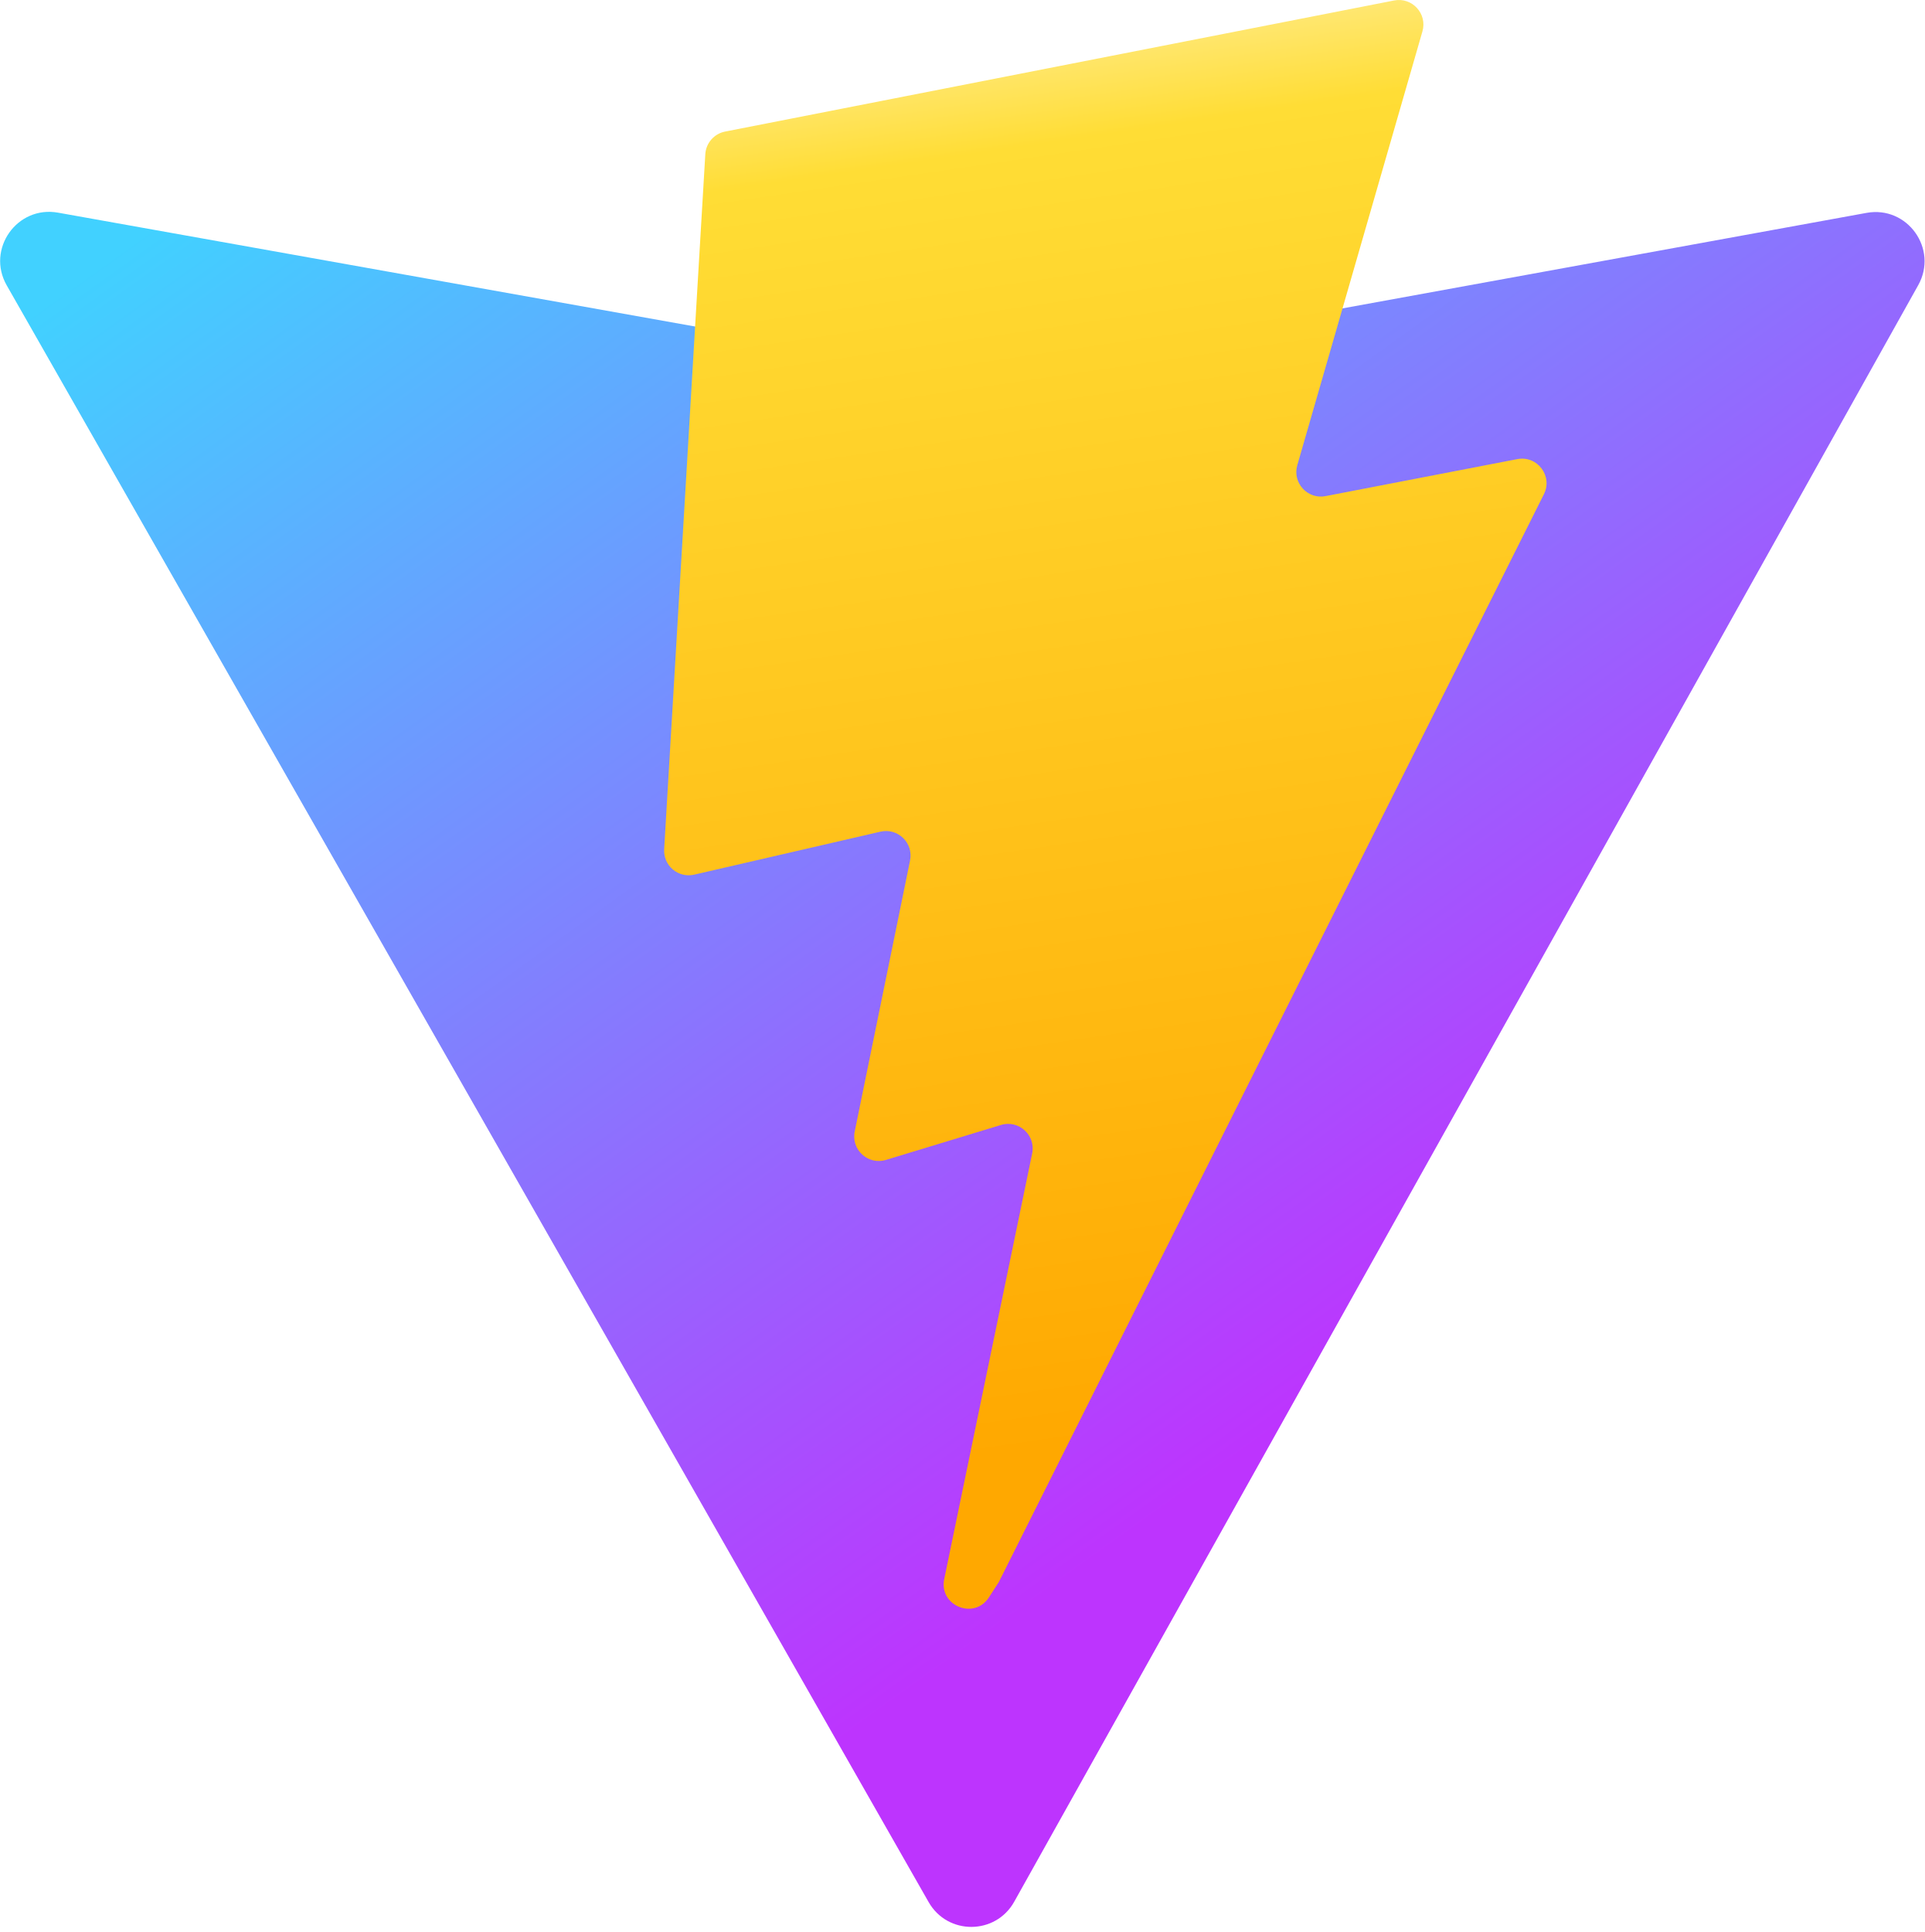
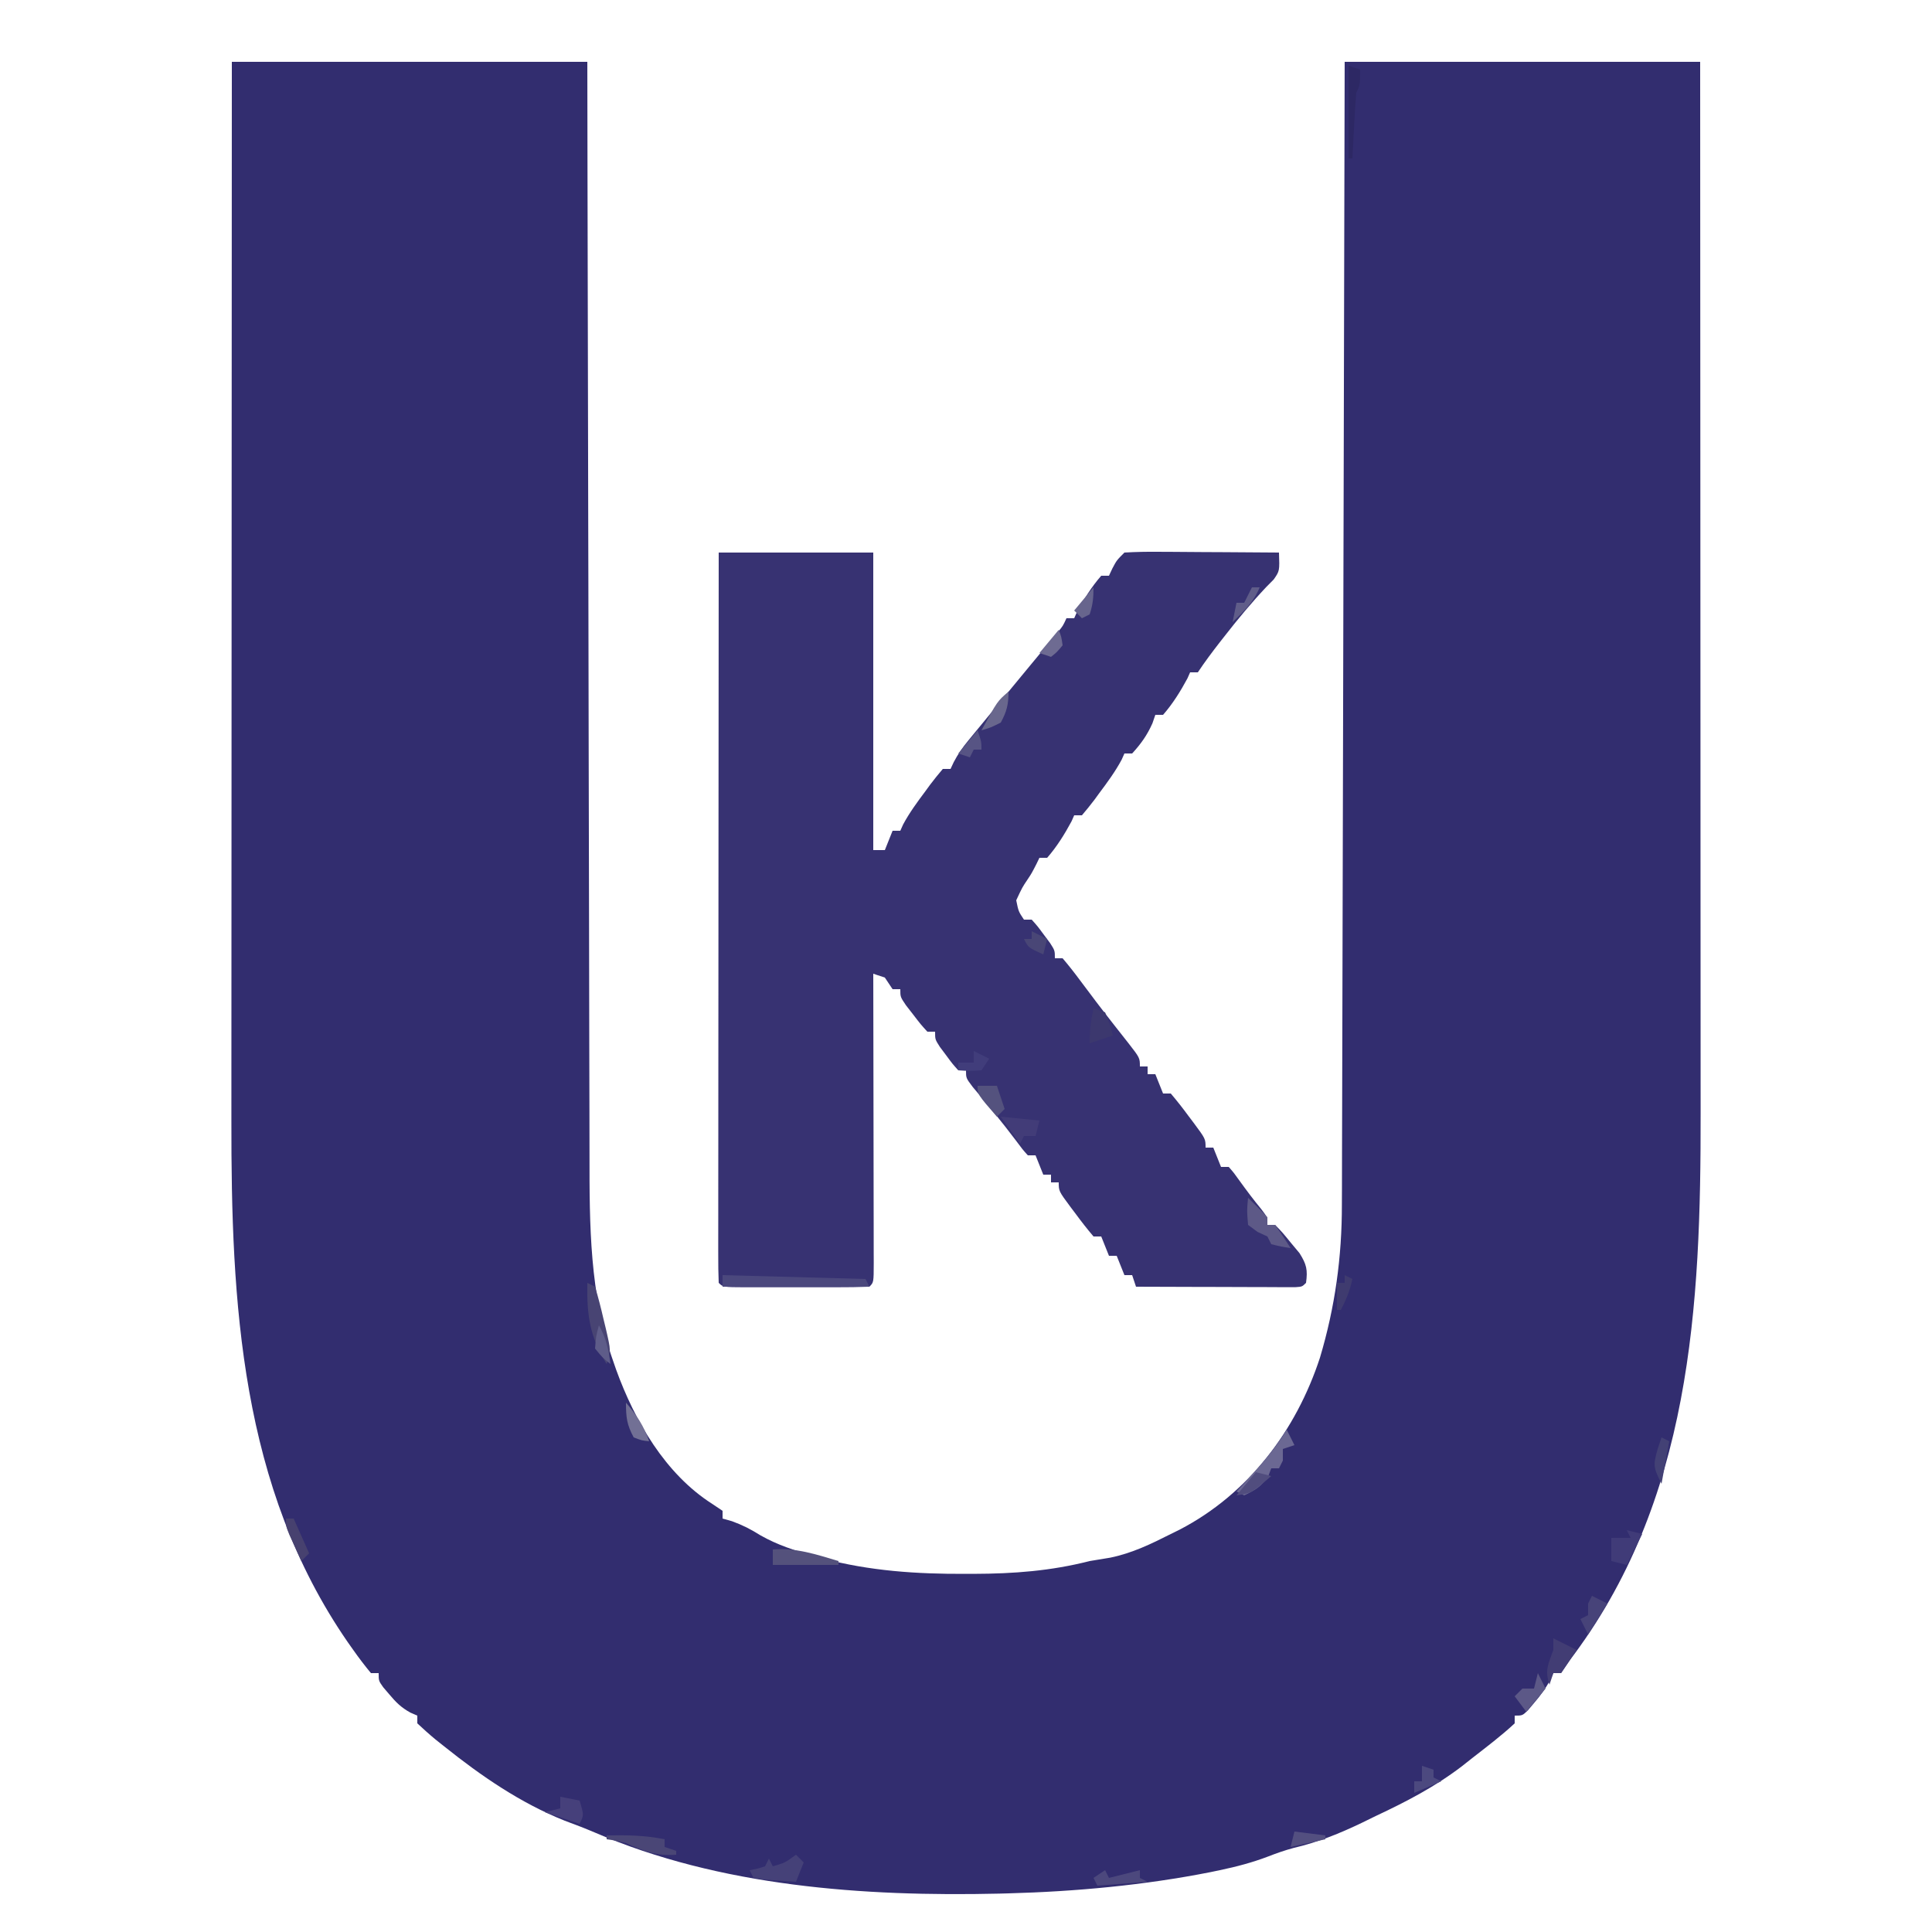
- <svg xmlns="http://www.w3.org/2000/svg" aria-hidden="true" role="img" class="iconify iconify--logos" width="31.88" height="32" preserveAspectRatio="xMidYMid meet" viewBox="0 0 256 257">
-   <defs>
-     <linearGradient id="IconifyId1813088fe1fbc01fb466" x1="-.828%" x2="57.636%" y1="7.652%" y2="78.411%">
-       <stop offset="0%" stop-color="#41D1FF" />
-       <stop offset="100%" stop-color="#BD34FE" />
-     </linearGradient>
-     <linearGradient id="IconifyId1813088fe1fbc01fb467" x1="43.376%" x2="50.316%" y1="2.242%" y2="89.03%">
-       <stop offset="0%" stop-color="#FFEA83" />
-       <stop offset="8.333%" stop-color="#FFDD35" />
-       <stop offset="100%" stop-color="#FFA800" />
-     </linearGradient>
-   </defs>
-   <path fill="url(#IconifyId1813088fe1fbc01fb466)" d="M255.153 37.938L134.897 252.976c-2.483 4.44-8.862 4.466-11.382.048L.875 37.958c-2.746-4.814 1.371-10.646 6.827-9.67l120.385 21.517a6.537 6.537 0 0 0 2.322-.004l117.867-21.483c5.438-.991 9.574 4.796 6.877 9.62Z" />
-   <path fill="url(#IconifyId1813088fe1fbc01fb467)" d="M185.432.063L96.44 17.501a3.268 3.268 0 0 0-2.634 3.014l-5.474 92.456a3.268 3.268 0 0 0 3.997 3.378l24.777-5.718c2.318-.535 4.413 1.507 3.936 3.838l-7.361 36.047c-.495 2.426 1.782 4.5 4.151 3.78l15.304-4.649c2.372-.72 4.652 1.36 4.15 3.788l-11.698 56.621c-.732 3.542 3.979 5.473 5.943 2.437l1.313-2.028l72.516-144.72c1.215-2.423-.88-5.186-3.54-4.672l-25.505 4.922c-2.396.462-4.435-1.77-3.759-4.114l16.646-57.705c.677-2.35-1.37-4.583-3.769-4.113Z" />
+ <svg xmlns="http://www.w3.org/2000/svg" version="1.1" width="500" height="500">
+   <path d="M0 0 C30.36 0 60.72 0 92 0 C92.015 9.266 92.029 18.533 92.044 28.08 C92.093 57.778 92.156 87.477 92.229 117.175 C92.24 121.794 92.251 126.412 92.262 131.03 C92.265 131.95 92.267 132.869 92.269 133.816 C92.304 148.674 92.329 163.531 92.35 178.389 C92.372 193.651 92.405 208.913 92.449 224.175 C92.475 233.581 92.493 242.988 92.499 252.394 C92.505 258.857 92.521 265.32 92.546 271.783 C92.56 275.504 92.569 279.225 92.565 282.945 C92.55 301.035 92.591 318.977 98.688 336.25 C98.943 336.987 99.199 337.724 99.462 338.483 C104.269 351.741 112.162 365.464 124.336 373.211 C125.215 373.801 126.094 374.392 127 375 C127 375.66 127 376.32 127 377 C128.207 377.34 128.207 377.34 129.438 377.688 C132.301 378.743 134.224 379.728 136.75 381.312 C141.215 383.858 145.768 385.306 150.688 386.688 C151.393 386.89 152.098 387.092 152.825 387.3 C165.021 390.572 177.295 391.376 189.875 391.312 C190.575 391.312 191.275 391.311 191.997 391.31 C202.322 391.282 211.964 390.563 222 388 C223.77 387.701 225.54 387.409 227.312 387.125 C232.942 385.982 237.899 383.58 243 381 C243.773 380.618 244.547 380.237 245.344 379.844 C263.093 370.594 275.431 354.227 281.605 335.363 C285.505 322.309 287.301 309.332 287.278 295.706 C287.287 293.796 287.287 293.796 287.296 291.849 C287.312 288.355 287.315 284.861 287.317 281.367 C287.32 277.585 287.336 273.803 287.349 270.02 C287.371 263.48 287.387 256.94 287.397 250.4 C287.411 240.944 287.437 231.489 287.465 222.033 C287.51 206.689 287.547 191.344 287.578 176 C287.608 161.102 287.643 146.203 287.683 131.305 C287.685 130.385 287.688 129.466 287.69 128.518 C287.702 123.905 287.715 119.291 287.727 114.678 C287.831 76.452 287.918 38.226 288 0 C318.36 0 348.72 0 380 0 C380.022 37.538 380.041 75.076 380.051 112.614 C380.052 117.058 380.054 121.502 380.055 125.946 C380.055 127.273 380.055 127.273 380.056 128.627 C380.06 142.901 380.068 157.175 380.077 171.449 C380.087 186.125 380.092 200.8 380.094 215.476 C380.095 224.512 380.1 233.548 380.108 242.585 C380.113 248.803 380.115 255.022 380.114 261.241 C380.113 264.815 380.114 268.388 380.119 271.962 C380.192 322.09 377.712 372.61 346 414 C345.34 414.99 344.68 415.98 344 417 C343.34 417 342.68 417 342 417 C341.732 417.583 341.464 418.165 341.188 418.766 C339.985 421.028 338.662 422.806 337 424.75 C336.484 425.364 335.969 425.977 335.438 426.609 C334 428 334 428 332 428 C332 428.66 332 429.32 332 430 C328.532 433.233 324.737 436.085 321 439 C320.113 439.701 319.226 440.402 318.312 441.125 C311.327 446.447 303.935 450.281 296 454 C294.88 454.549 293.76 455.098 292.605 455.664 C286.737 458.49 281.08 460.778 274.73 462.262 C272.457 462.877 270.383 463.603 268.195 464.457 C264.086 466.025 259.989 467.1 255.688 468 C254.888 468.167 254.089 468.335 253.266 468.507 C236.167 471.89 218.426 473.526 201 474 C199.815 474.033 199.815 474.033 198.605 474.066 C163.602 474.873 126.289 472.254 93.824 458.207 C91.28 457.12 88.719 456.148 86.125 455.188 C74.669 450.598 64.592 443.665 55 436 C54.241 435.395 53.481 434.791 52.699 434.168 C51.083 432.837 49.532 431.427 48 430 C48 429.34 48 428.68 48 428 C47.407 427.742 46.814 427.484 46.203 427.219 C43.823 425.902 42.49 424.574 40.75 422.5 C40.229 421.892 39.708 421.283 39.172 420.656 C38 419 38 419 38 417 C37.34 417 36.68 417 36 417 C34.354 415.015 32.855 413.042 31.375 410.938 C30.931 410.308 30.486 409.679 30.028 409.031 C2.221 368.823 -0.187 321.119 -0.116 273.915 C-0.112 270.224 -0.113 266.534 -0.114 262.844 C-0.114 256.478 -0.111 250.111 -0.106 243.745 C-0.098 234.54 -0.095 225.336 -0.094 216.132 C-0.092 201.192 -0.085 186.252 -0.075 171.312 C-0.066 156.815 -0.059 142.317 -0.055 127.82 C-0.055 126.924 -0.054 126.027 -0.054 125.104 C-0.053 120.607 -0.052 116.109 -0.05 111.612 C-0.04 74.408 -0.022 37.204 0 0 Z " fill="#322D6F" transform="translate(60,16)" />
+   <path d="M0 0 C13.2 0 26.4 0 40 0 C40 25.41 40 50.82 40 77 C40.99 77 41.98 77 43 77 C43.66 75.35 44.32 73.7 45 72 C45.66 72 46.32 72 47 72 C47.237 71.469 47.474 70.938 47.719 70.391 C49.374 67.303 51.405 64.547 53.5 61.75 C53.903 61.196 54.307 60.641 54.723 60.07 C55.765 58.674 56.877 57.332 58 56 C58.66 56 59.32 56 60 56 C60.277 55.408 60.555 54.816 60.841 54.206 C61.928 52.138 63.068 50.506 64.547 48.707 C65.056 48.085 65.565 47.462 66.089 46.821 C66.637 46.158 67.185 45.495 67.75 44.812 C68.599 43.776 68.599 43.776 69.466 42.718 C72.612 38.882 75.776 35.061 78.938 31.238 C79.893 30.081 79.893 30.081 80.868 28.901 C82.108 27.402 83.349 25.905 84.593 24.409 C85.155 23.73 85.717 23.051 86.297 22.352 C86.795 21.752 87.294 21.152 87.808 20.534 C89.084 18.995 89.084 18.995 90 17 C90.66 17 91.32 17 92 17 C92.227 16.484 92.454 15.969 92.688 15.438 C94.482 12.105 96.5 8.853 99 6 C99.66 6 100.32 6 101 6 C101.289 5.381 101.578 4.763 101.875 4.125 C103 2 103 2 105 0 C108.013 -0.175 110.933 -0.231 113.945 -0.195 C115.273 -0.191 115.273 -0.191 116.627 -0.187 C119.46 -0.176 122.292 -0.15 125.125 -0.125 C127.043 -0.115 128.961 -0.106 130.879 -0.098 C135.586 -0.076 140.293 -0.041 145 0 C145.17 4.754 145.17 4.754 143.637 6.965 C142.993 7.616 142.35 8.267 141.688 8.938 C137.929 12.925 134.492 17.058 131.125 21.375 C130.649 21.982 130.173 22.589 129.682 23.215 C127.696 25.762 125.793 28.311 124 31 C123.34 31 122.68 31 122 31 C121.773 31.516 121.546 32.031 121.312 32.562 C119.518 35.895 117.5 39.147 115 42 C114.34 42 113.68 42 113 42 C112.752 42.722 112.505 43.444 112.25 44.188 C110.877 47.276 109.276 49.51 107 52 C106.34 52 105.68 52 105 52 C104.763 52.531 104.526 53.062 104.281 53.609 C102.626 56.697 100.595 59.453 98.5 62.25 C97.895 63.081 97.895 63.081 97.277 63.93 C96.235 65.326 95.123 66.668 94 68 C93.34 68 92.68 68 92 68 C91.773 68.516 91.546 69.031 91.312 69.562 C89.518 72.895 87.5 76.147 85 79 C84.34 79 83.68 79 83 79 C82.629 79.773 82.629 79.773 82.25 80.562 C81 83 81 83 79.906 84.648 C78.547 86.674 78.547 86.674 77 90 C77.588 92.895 77.588 92.895 79 95 C79.66 95 80.32 95 81 95 C82.508 96.68 82.508 96.68 84.125 98.875 C84.664 99.594 85.203 100.314 85.758 101.055 C87 103 87 103 87 105 C87.66 105 88.32 105 89 105 C90.584 106.862 92.049 108.725 93.5 110.688 C94.393 111.875 95.286 113.063 96.18 114.25 C96.641 114.866 97.102 115.482 97.577 116.117 C98.993 117.99 100.432 119.842 101.883 121.688 C102.342 122.274 102.802 122.861 103.275 123.466 C104.164 124.6 105.056 125.731 105.951 126.86 C109 130.776 109 130.776 109 133 C109.66 133 110.32 133 111 133 C111 133.66 111 134.32 111 135 C111.66 135 112.32 135 113 135 C113.99 137.475 113.99 137.475 115 140 C115.66 140 116.32 140 117 140 C118.631 141.926 120.137 143.843 121.625 145.875 C122.045 146.431 122.465 146.986 122.898 147.559 C126 151.738 126 151.738 126 154 C126.66 154 127.32 154 128 154 C128.99 156.475 128.99 156.475 130 159 C130.66 159 131.32 159 132 159 C133.367 160.574 133.367 160.574 134.875 162.688 C136.655 165.153 138.436 167.527 140.375 169.875 C142 172 142 172 142 174 C142.66 174 143.32 174 144 174 C145.945 176.012 145.945 176.012 148.125 178.688 C149.212 179.993 149.212 179.993 150.32 181.324 C152.148 184.236 152.46 185.634 152 189 C151 190 151 190 149.247 190.12 C148.486 190.118 147.724 190.116 146.939 190.114 C146.078 190.113 145.218 190.113 144.331 190.113 C143.395 190.108 142.46 190.103 141.496 190.098 C140.543 190.096 139.59 190.095 138.608 190.093 C135.551 190.088 132.494 190.075 129.438 190.062 C127.37 190.057 125.303 190.053 123.236 190.049 C118.158 190.038 113.079 190.021 108 190 C107.67 189.01 107.34 188.02 107 187 C106.34 187 105.68 187 105 187 C104.01 184.525 104.01 184.525 103 182 C102.34 182 101.68 182 101 182 C100.01 179.525 100.01 179.525 99 177 C98.34 177 97.68 177 97 177 C95.369 175.074 93.863 173.157 92.375 171.125 C91.955 170.569 91.535 170.014 91.102 169.441 C88 165.262 88 165.262 88 163 C87.34 163 86.68 163 86 163 C86 162.34 86 161.68 86 161 C85.34 161 84.68 161 84 161 C83.01 158.525 83.01 158.525 82 156 C81.34 156 80.68 156 80 156 C78.59 154.418 78.59 154.418 76.938 152.188 C73.35 147.42 69.566 142.848 65.723 138.285 C64 136 64 136 64 134 C63.34 134 62.68 134 62 134 C60.492 132.32 60.492 132.32 58.875 130.125 C58.336 129.406 57.797 128.686 57.242 127.945 C56 126 56 126 56 124 C55.34 124 54.68 124 54 124 C52.273 122.102 52.273 122.102 50.375 119.625 C49.743 118.813 49.112 118.001 48.461 117.164 C47 115 47 115 47 113 C46.34 113 45.68 113 45 113 C44.34 112.01 43.68 111.02 43 110 C42.01 109.67 41.02 109.34 40 109 C40.002 110 40.004 111 40.007 112.03 C40.027 121.434 40.042 130.837 40.052 140.24 C40.057 145.075 40.064 149.91 40.075 154.745 C40.086 159.407 40.092 164.069 40.095 168.731 C40.097 170.513 40.1 172.296 40.106 174.079 C40.113 176.567 40.114 179.055 40.114 181.543 C40.117 182.287 40.121 183.032 40.124 183.799 C40.114 188.886 40.114 188.886 39 190 C36.2 190.101 33.425 190.14 30.625 190.133 C29.785 190.134 28.946 190.135 28.081 190.136 C26.302 190.136 24.523 190.135 22.744 190.13 C20.012 190.125 17.279 190.13 14.547 190.137 C12.823 190.136 11.099 190.135 9.375 190.133 C8.552 190.135 7.729 190.137 6.881 190.139 C1.115 190.115 1.115 190.115 0 189 C-0.098 186.559 -0.13 184.146 -0.12 181.705 C-0.121 180.932 -0.122 180.159 -0.123 179.363 C-0.125 176.754 -0.119 174.146 -0.114 171.537 C-0.113 169.675 -0.113 167.812 -0.114 165.95 C-0.114 160.878 -0.108 155.806 -0.101 150.734 C-0.095 145.44 -0.095 140.145 -0.093 134.851 C-0.09 124.817 -0.082 114.784 -0.072 104.751 C-0.061 93.331 -0.055 81.912 -0.05 70.492 C-0.04 46.995 -0.022 23.497 0 0 Z " fill="#373272" transform="translate(186,143)" />
+   <path d="M0 0 C18.315 0.495 18.315 0.495 37 1 C37.495 1.99 37.495 1.99 38 3 C25.46 3 12.92 3 0 3 C0 2.01 0 1.02 0 0 Z " fill="#4B487D" transform="translate(187,330)" />
+   <path d="M0 0 C0.66 1.32 1.32 2.64 2 4 C1.01 4.33 0.02 4.66 -1 5 C-1 5.99 -1 6.98 -1 8 C-1.33 8.66 -1.66 9.32 -2 10 C-2.66 10 -3.32 10 -4 10 C-4.227 10.598 -4.454 11.196 -4.688 11.812 C-6.361 14.602 -8.088 15.617 -11 17 C-11.66 16.67 -12.32 16.34 -13 16 C-12.397 15.348 -11.793 14.695 -11.172 14.023 C-7.068 9.536 -3.153 5.209 0 0 Z " fill="#6B6893" transform="translate(333,370)" />
+   <path d="M0 0 C0.99 0.495 0.99 0.495 2 1 C2.833 3.797 3.545 6.535 4.188 9.375 C4.378 10.156 4.568 10.937 4.764 11.742 C6.127 17.619 6.127 17.619 5 21 C0.582 13.875 -0.143 8.298 0 0 Z " fill="#484473" transform="translate(152,332)" />
+   <path d="M0 0 C0.66 0.66 1.32 1.32 2 2 C1.34 3.65 0.68 5.3 0 7 C-1.813 6.886 -3.626 6.759 -5.438 6.625 C-6.952 6.521 -6.952 6.521 -8.496 6.414 C-9.322 6.277 -10.149 6.141 -11 6 C-11.33 5.34 -11.66 4.68 -12 4 C-11.361 3.876 -10.721 3.752 -10.062 3.625 C-9.042 3.316 -9.042 3.316 -8 3 C-7.67 2.34 -7.34 1.68 -7 1 C-6.67 1.66 -6.34 2.32 -6 3 C-2.868 2.102 -2.868 2.102 0 0 Z " fill="#454178" transform="translate(206,480)" />
+   <path d="M0 0 C1.709 1.623 3.374 3.293 5 5 C5 5.66 5 6.32 5 7 C5.66 7 6.32 7 7 7 C8.389 8.961 9.726 10.962 11 13 C8.562 12.625 8.562 12.625 6 12 C5.67 11.34 5.34 10.68 5 10 C4.154 9.608 3.309 9.216 2.438 8.812 C1.633 8.214 0.829 7.616 0 7 C-0.312 3.312 -0.312 3.312 0 0 Z " fill="#5D5987" transform="translate(323,310)" />
+   <path d="M0 0 C5.126 -0.103 9.95 -0.036 15 1 C15 1.66 15 2.32 15 3 C15.99 3.33 16.98 3.66 18 4 C18 4.33 18 4.66 18 5 C12.878 5.375 9.631 4.105 5 2 C2.221 1.309 2.221 1.309 0 1 C0 0.67 0 0.34 0 0 Z " fill="#4A4676" transform="translate(157,475)" />
+   <path d="M0 0 C6.002 -0.487 11.317 1.301 17 3 C17 3.33 17 3.66 17 4 C11.39 4 5.78 4 0 4 C0 2.68 0 1.36 0 0 Z " fill="#54517C" transform="translate(200,401)" />
+   <path d="M0 0 C1.32 0.33 2.64 0.66 4 1 C2.68 3.64 1.36 6.28 0 9 C-1.32 8.67 -2.64 8.34 -4 8 C-4 6.02 -4 4.04 -4 2 C-2.35 2 -0.7 2 1 2 C0.67 1.34 0.34 0.68 0 0 Z " fill="#403B78" transform="translate(421,396)" />
+   <path d="M0 0 C1.65 0.33 3.3 0.66 5 1 C6.125 4.75 6.125 4.75 5 7 C2.03 6.01 -0.94 5.02 -4 4 C-2.68 3.67 -1.36 3.34 0 3 C0 2.01 0 1.02 0 0 Z " fill="#46407B" transform="translate(145,465)" />
+   <path d="M0 0 C1.98 0.99 3.96 1.98 6 3 C4.726 5.038 3.389 7.039 2 9 C1.34 9 0.68 9 0 9 C-0.33 9.99 -0.66 10.98 -1 12 C-2.265 8.204 -1.308 6.694 0 3 C0 2.01 0 1.02 0 0 Z " fill="#423D74" transform="translate(402,424)" />
+   <path d="M0 0 C0.99 0.33 1.98 0.66 3 1 C4.188 4.062 4.188 4.062 5 7 C3.02 7.66 1.04 8.32 -1 9 C-1 5.727 -0.701 3.153 0 0 Z " fill="#3C386E" transform="translate(283,261)" />
+   <path d="M0 0 C0.99 0.33 1.98 0.66 3 1 C3 5 3 5 2 7 C1.767 9.879 1.58 12.741 1.438 15.625 C1.394 16.427 1.351 17.229 1.307 18.055 C1.2 20.036 1.1 22.018 1 24 C0.67 24 0.34 24 0 24 C0 16.08 0 8.16 0 0 Z " fill="#2D2864" transform="translate(349,17)" />
+   <path d="M0 0 C0.66 1.32 1.32 2.64 2 4 C0.35 5.98 -1.3 7.96 -3 10 C-3.99 8.68 -4.98 7.36 -6 6 C-5.34 5.34 -4.68 4.68 -4 4 C-3.01 4 -2.02 4 -1 4 C-0.67 2.68 -0.34 1.36 0 0 Z " fill="#5C5887" transform="translate(398,433)" />
+   <path d="M0 0 C3.3 0.33 6.6 0.66 10 1 C9.67 2.32 9.34 3.64 9 5 C8.01 5 7.02 5 6 5 C5.67 5.66 5.34 6.32 5 7 C3.35 4.69 1.7 2.38 0 0 Z " fill="#423C78" transform="translate(259,289)" />
+   <path d="M0 0 C1.32 0.66 2.64 1.32 4 2 C2.35 4.64 0.7 7.28 -1 10 C-1.66 8.68 -2.32 7.36 -3 6 C-2.34 5.67 -1.68 5.34 -1 5 C-1 4.01 -1 3.02 -1 2 C-0.67 1.34 -0.34 0.68 0 0 Z " fill="#474379" transform="translate(412,413)" />
+   <path d="M0 0 C0.33 0.66 0.66 1.32 1 2 C3.64 1.34 6.28 0.68 9 0 C9 0.66 9 1.32 9 2 C9.66 2.33 10.32 2.66 11 3 C4.565 3.495 4.565 3.495 -2 4 C-2.33 3.34 -2.66 2.68 -3 2 C-2.01 1.34 -1.02 0.68 0 0 Z " fill="#4C487D" transform="translate(286,484)" />
+   <path d="M0 0 C1.65 0 3.3 0 5 0 C5.66 1.98 6.32 3.96 7 6 C6.34 6.66 5.68 7.32 5 8 C0 2.25 0 2.25 0 0 Z " fill="#54527E" transform="translate(253,281)" />
+   <path d="M0 0 C0.66 0.33 1.32 0.66 2 1 C1.34 4.63 0.68 8.26 0 12 C-2.117 7.766 -2.196 7.24 -1 3 C-0.67 2.01 -0.34 1.02 0 0 Z " fill="#434175" transform="translate(430,372)" />
+   <path d="M0 0 C0 3.321 -0.431 5.085 -2 8 C-4.625 9.312 -4.625 9.312 -7 10 C-2.857 2.429 -2.857 2.429 0 0 Z " fill="#69678D" transform="translate(261,179)" />
+   <path d="M0 0 C0.99 0.33 1.98 0.66 3 1 C3 1.66 3 2.32 3 3 C3.66 3.33 4.32 3.66 5 4 C1.535 5.485 1.535 5.485 -2 7 C-2 6.01 -2 5.02 -2 4 C-1.34 4 -0.68 4 0 4 C0 2.68 0 1.36 0 0 Z " fill="#4C497F" transform="translate(368,457)" />
+   <path d="M0 0 C2.743 3.2 4.63 6.005 6 10 C4.125 9.812 4.125 9.812 2 9 C0.217 5.702 0 3.823 0 0 Z " fill="#727095" transform="translate(162,363)" />
+   <path d="M0 0 C1.32 0.66 2.64 1.32 4 2 C3.67 3.32 3.34 4.64 3 6 C-0.875 4.25 -0.875 4.25 -2 2 C-1.34 2 -0.68 2 0 2 C0 1.34 0 0.68 0 0 Z " fill="#494676" transform="translate(267,241)" />
+   <path d="M0 0 C0.66 0 1.32 0 2 0 C0.445 3.817 -2.036 6.192 -5 9 C-4.67 7.35 -4.34 5.7 -4 4 C-3.34 4 -2.68 4 -2 4 C-1.34 2.68 -0.68 1.36 0 0 Z " fill="#605D89" transform="translate(324,152)" />
+   <path d="M0 0 C0.66 0 1.32 0 2 0 C3.32 2.97 4.64 5.94 6 9 C5.34 9.66 4.68 10.32 4 11 C3.329 9.544 2.663 8.085 2 6.625 C1.629 5.813 1.258 5.001 0.875 4.164 C0 2 0 2 0 0 Z " fill="#47416F" transform="translate(74,393)" />
+   <path d="M0 0 C1.32 0.33 2.64 0.66 4 1 C-1.143 5.429 -1.143 5.429 -5 6 C-3.35 4.02 -1.7 2.04 0 0 Z " fill="#514D7E" transform="translate(325,381)" />
+   <path d="M0 0 C0.66 0.33 1.32 0.66 2 1 C1.372 3.929 0.414 6.361 -1 9 C-1.33 9 -1.66 9 -2 9 C-2 6.69 -2 4.38 -2 2 C-1.34 2 -0.68 2 0 2 C0 1.34 0 0.68 0 0 Z " fill="#3F3B6F" transform="translate(348,330)" />
+   <path d="M0 0 C1 3 1 3 1 5 C0.34 5 -0.32 5 -1 5 C-1.33 5.66 -1.66 6.32 -2 7 C-2.99 6.67 -3.98 6.34 -5 6 C-3.35 4.02 -1.7 2.04 0 0 Z " fill="#575484" transform="translate(253,189)" />
+   <path d="M0 0 C1.32 0.66 2.64 1.32 4 2 C3.01 3.485 3.01 3.485 2 5 C-1.125 5.188 -1.125 5.188 -4 5 C-4 4.34 -4 3.68 -4 3 C-2.68 3 -1.36 3 0 3 C0 2.01 0 1.02 0 0 Z " fill="#413D7B" transform="translate(252,272)" />
+   <path d="M0 0 C0.688 1.812 0.688 1.812 1 4 C-0.438 5.75 -0.438 5.75 -2 7 C-2.99 6.67 -3.98 6.34 -5 6 C-3.35 4.02 -1.7 2.04 0 0 Z " fill="#6E6B92" transform="translate(274,163)" />
+   <path d="M0 0 C0 2.648 -0.172 4.516 -1 7 C-1.99 7.495 -1.99 7.495 -3 8 C-3.66 7.34 -4.32 6.68 -5 6 C-3.35 4.02 -1.7 2.04 0 0 Z " fill="#67658D" transform="translate(283,152)" />
+   <path d="M0 0 C2.64 0.33 5.28 0.66 8 1 C8 1.33 8 1.66 8 2 C5.03 2.66 2.06 3.32 -1 4 C-0.67 2.68 -0.34 1.36 0 0 Z " fill="#534F80" transform="translate(335,474)" />
+   <path d="M0 0 C1.884 3.265 2.493 6.281 3 10 C0.938 8.375 0.938 8.375 -1 6 C-0.75 2.75 -0.75 2.75 0 0 Z " fill="#5E5C89" transform="translate(155,343)" />
</svg>
